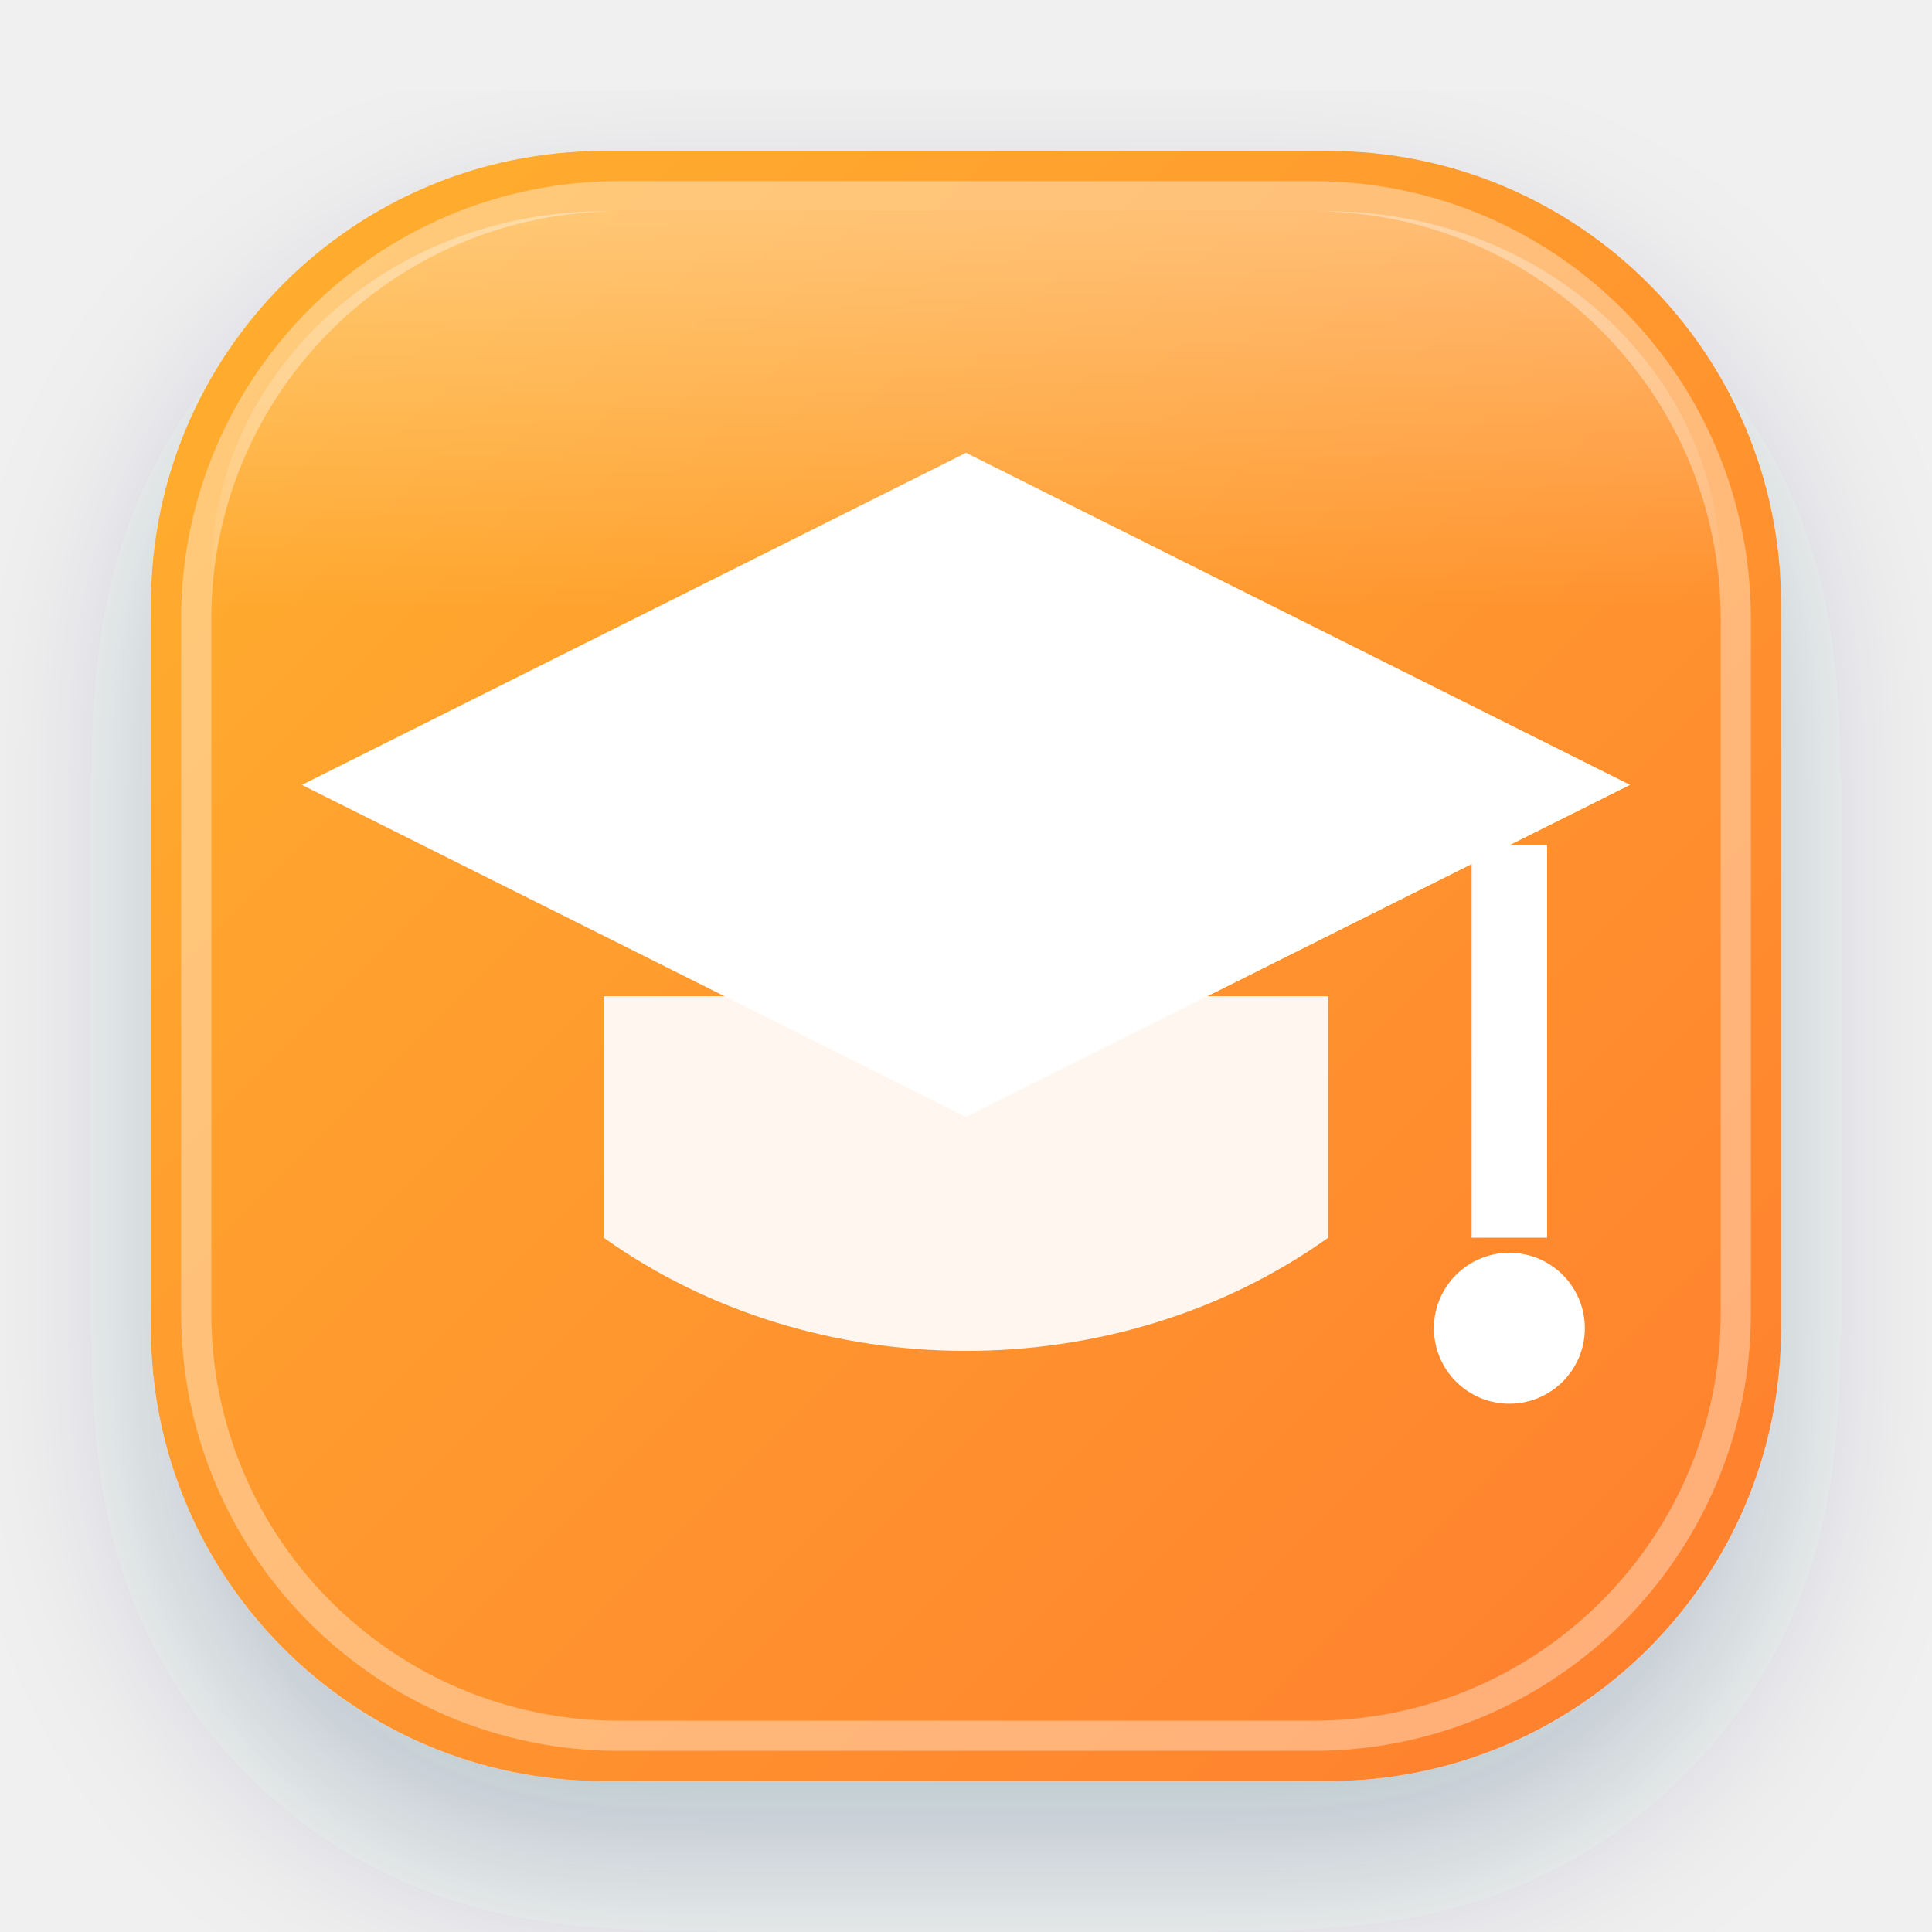
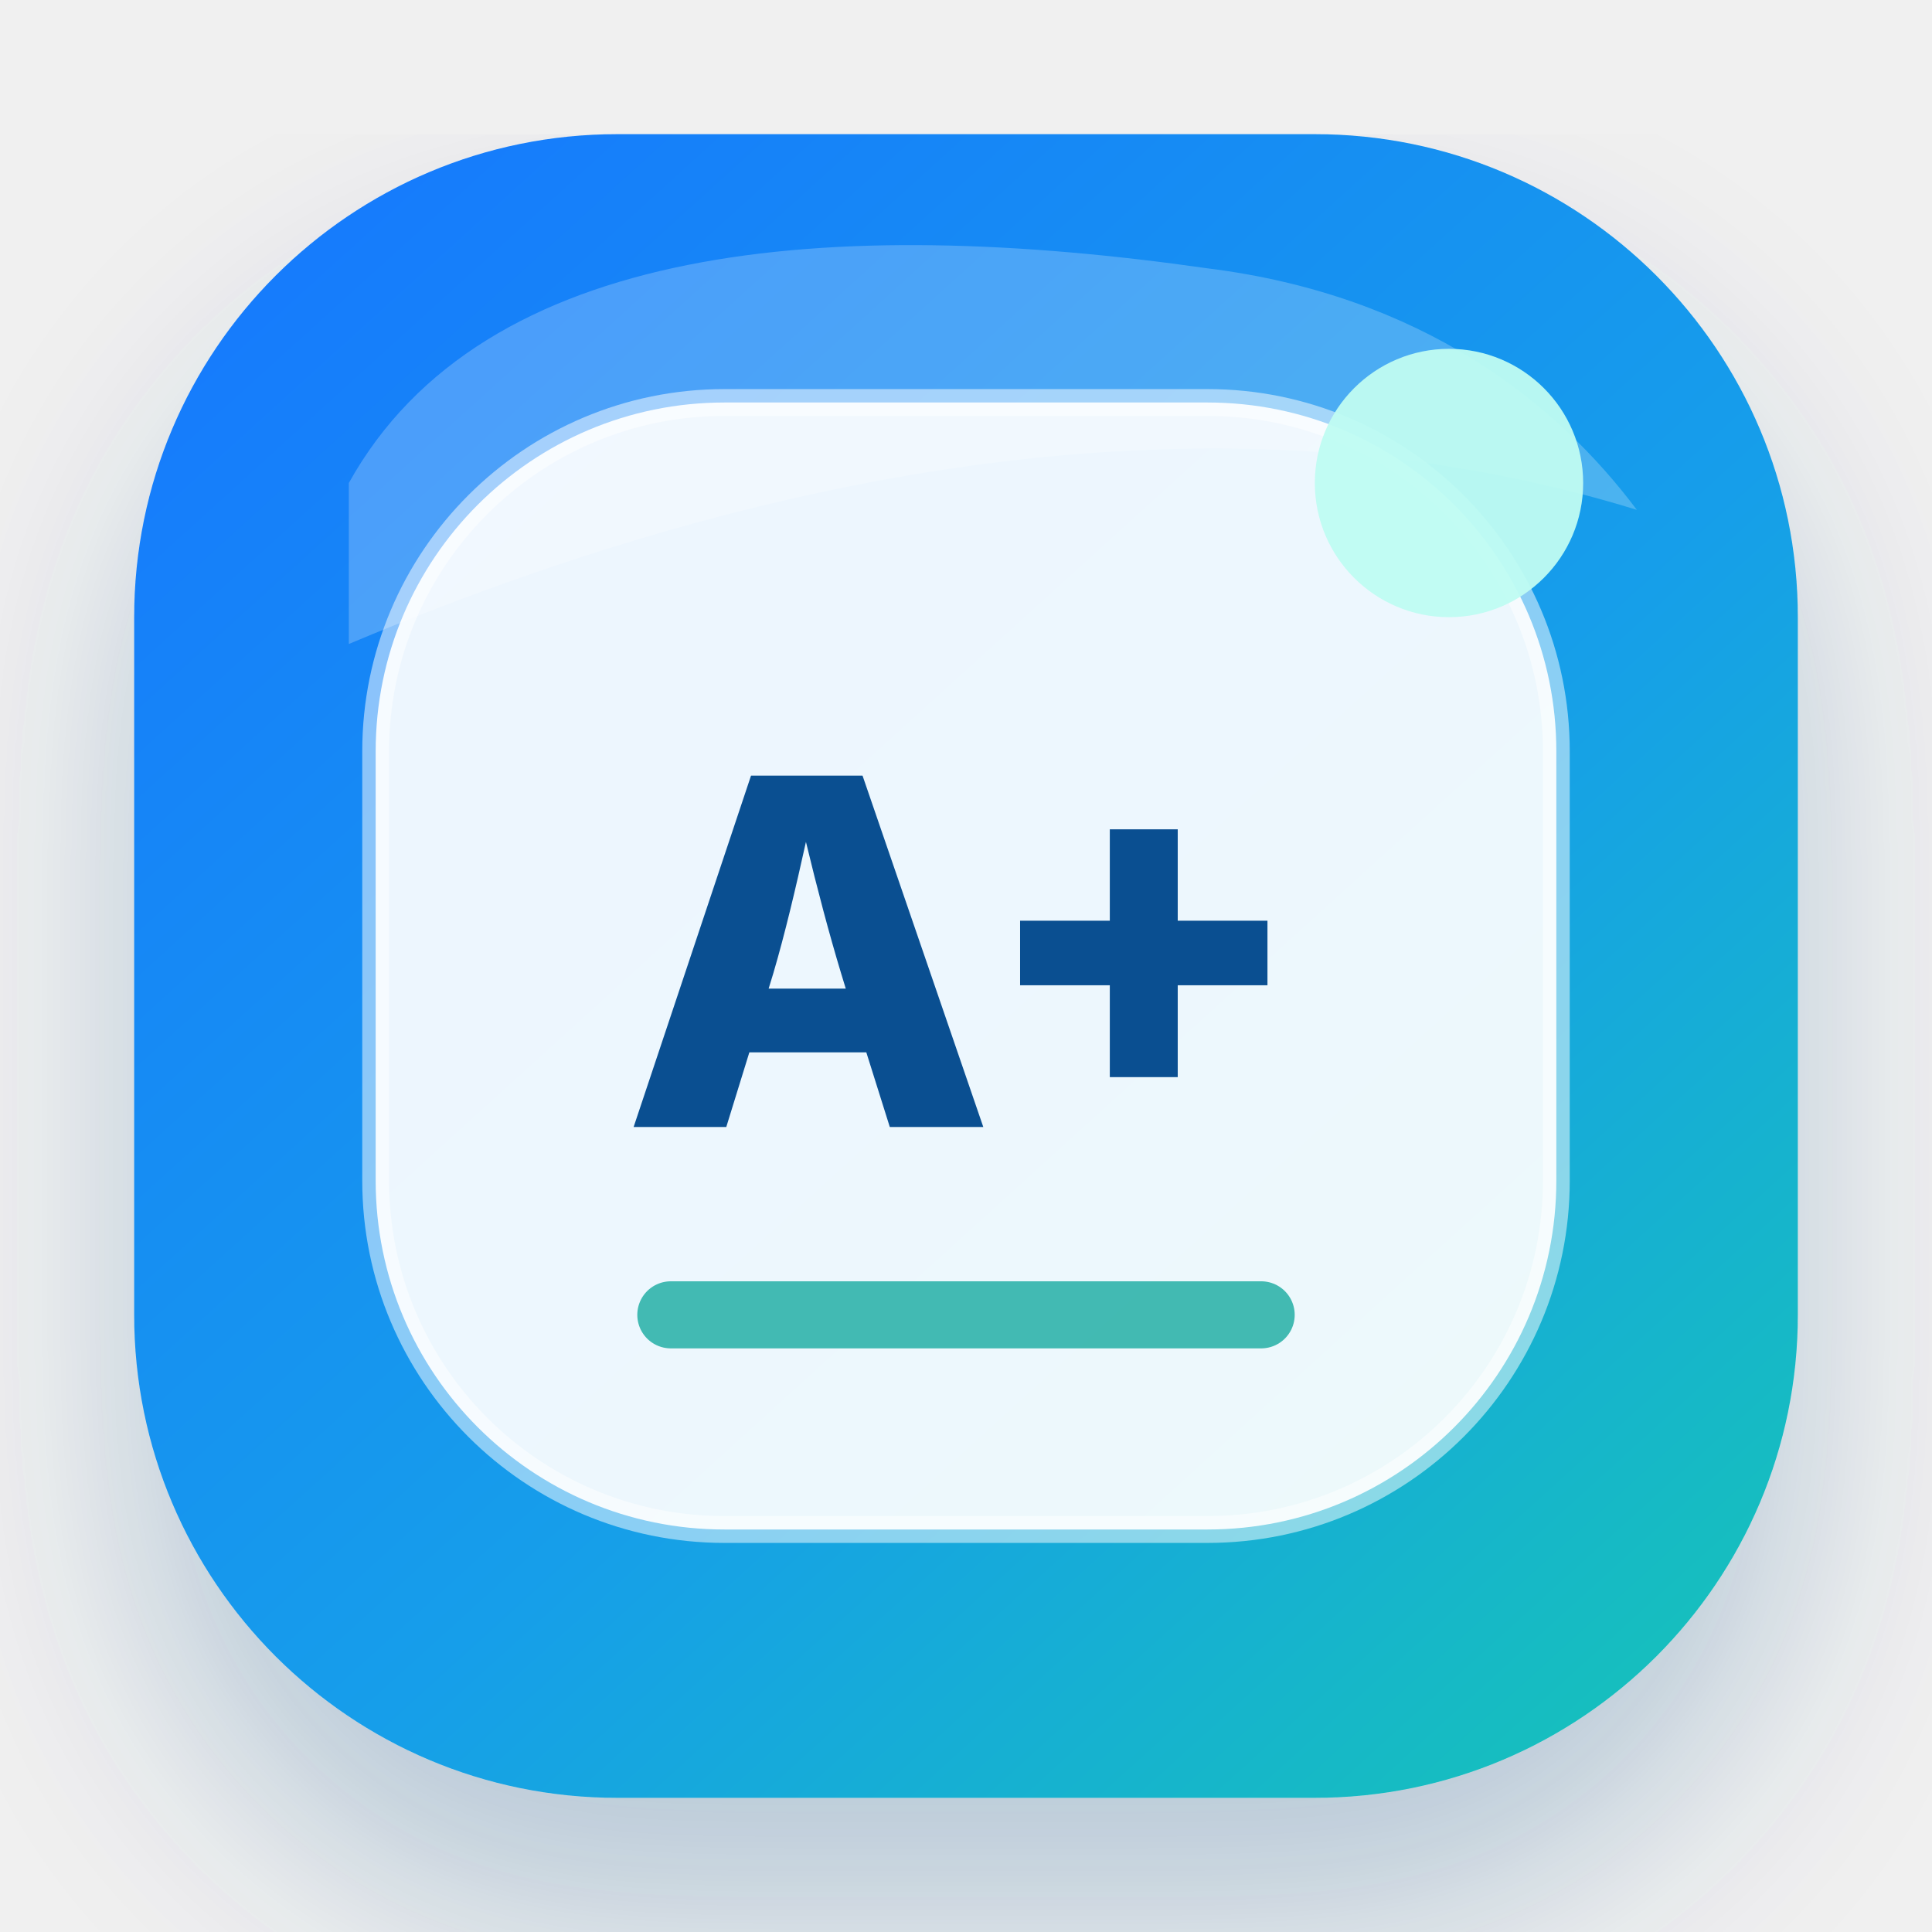
- <svg xmlns="http://www.w3.org/2000/svg" viewBox="0 0 64 64" role="img" aria-label="student">
+ <svg xmlns="http://www.w3.org/2000/svg" viewBox="0 0 72 72" role="img" aria-label="Student">
  <defs>
-     <linearGradient id="g" x1="0" y1="0" x2="1" y2="1">
-       <stop offset="0" stop-color="#ffb12e" />
-       <stop offset="1" stop-color="#ff7d2f" />
+     <linearGradient id="g" x1="7" y1="4" x2="66" y2="69" gradientUnits="userSpaceOnUse">
+       <stop stop-color="#1976ff" />
+       <stop offset=".56" stop-color="#159eea" />
+       <stop offset="1" stop-color="#12c7b3" />
    </linearGradient>
-     <linearGradient id="shine" x1="0" y1="0" x2="0" y2="1">
-       <stop offset="0" stop-color="white" stop-opacity=".34" />
-       <stop offset=".55" stop-color="white" stop-opacity="0" />
+     <linearGradient id="glass" x1="16" y1="12" x2="58" y2="61">
+       <stop stop-color="#fff" stop-opacity=".92" />
+       <stop offset="1" stop-color="#eaf8ff" stop-opacity=".74" />
    </linearGradient>
-     <filter id="s" x="-20%" y="-20%" width="140%" height="140%">
-       <feDropShadow dx="0" dy="3" stdDeviation="3" flood-color="#0b3159" flood-opacity=".22" />
+     <filter id="s" x="-30%" y="-30%" width="160%" height="170%">
+       <feDropShadow dx="0" dy="5" stdDeviation="4" flood-color="#0b4d8a" flood-opacity=".23" />
    </filter>
  </defs>
-   <rect x="5" y="5" width="54" height="54" rx="15" fill="url(#g)" filter="url(#s)" />
-   <rect x="7" y="7" width="50" height="24" rx="13" fill="url(#shine)" />
-   <rect x="6.5" y="6.5" width="51" height="51" rx="14" fill="none" stroke="white" stroke-opacity=".36" />
-   <path d="M10 26l22-11 22 11-22 11z" fill="white" />
-   <path d="M20 33v8c7 5 17 5 24 0v-8" fill="white" opacity=".92" />
-   <path d="M50 28v13" stroke="white" stroke-width="2.5" />
-   <circle cx="50" cy="44" r="2.5" fill="white" />
+   <rect x="5" y="5" width="62" height="62" rx="18" fill="url(#g)" filter="url(#s)" />
+   <path d="M13 18C18 9 31 8 45 10c8 1 13 5 16 9-13-4-29-3-48 5z" fill="#fff" opacity=".23" />
+   <rect x="14" y="15" width="44" height="42" rx="13" fill="url(#glass)" stroke="#fff" stroke-opacity=".5" />
+   <circle cx="54" cy="18" r="5" fill="#bffcf2" opacity=".95" />
+   <text x="36" y="42" text-anchor="middle" font-family="Inter,Segoe UI,Arial,sans-serif" font-size="18" font-weight="800" fill="#0a4f91">A+</text>
+   <path d="M25 49h22" stroke="#12a99d" stroke-width="2.5" stroke-linecap="round" opacity=".78" />
</svg>
